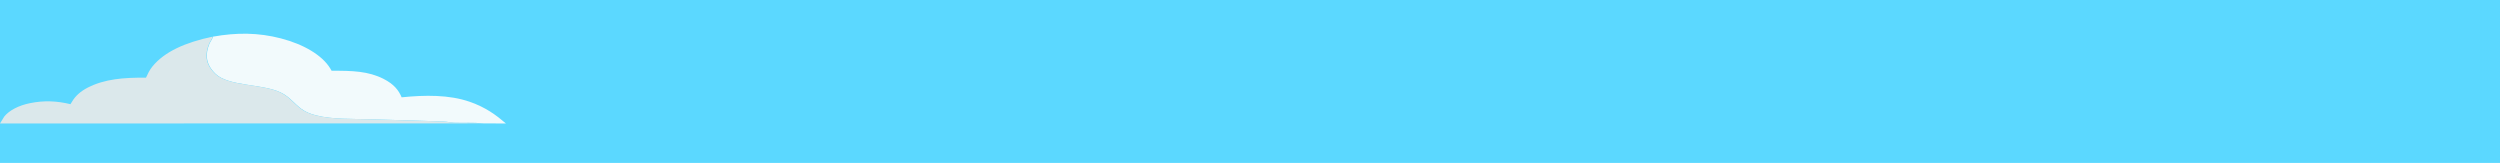
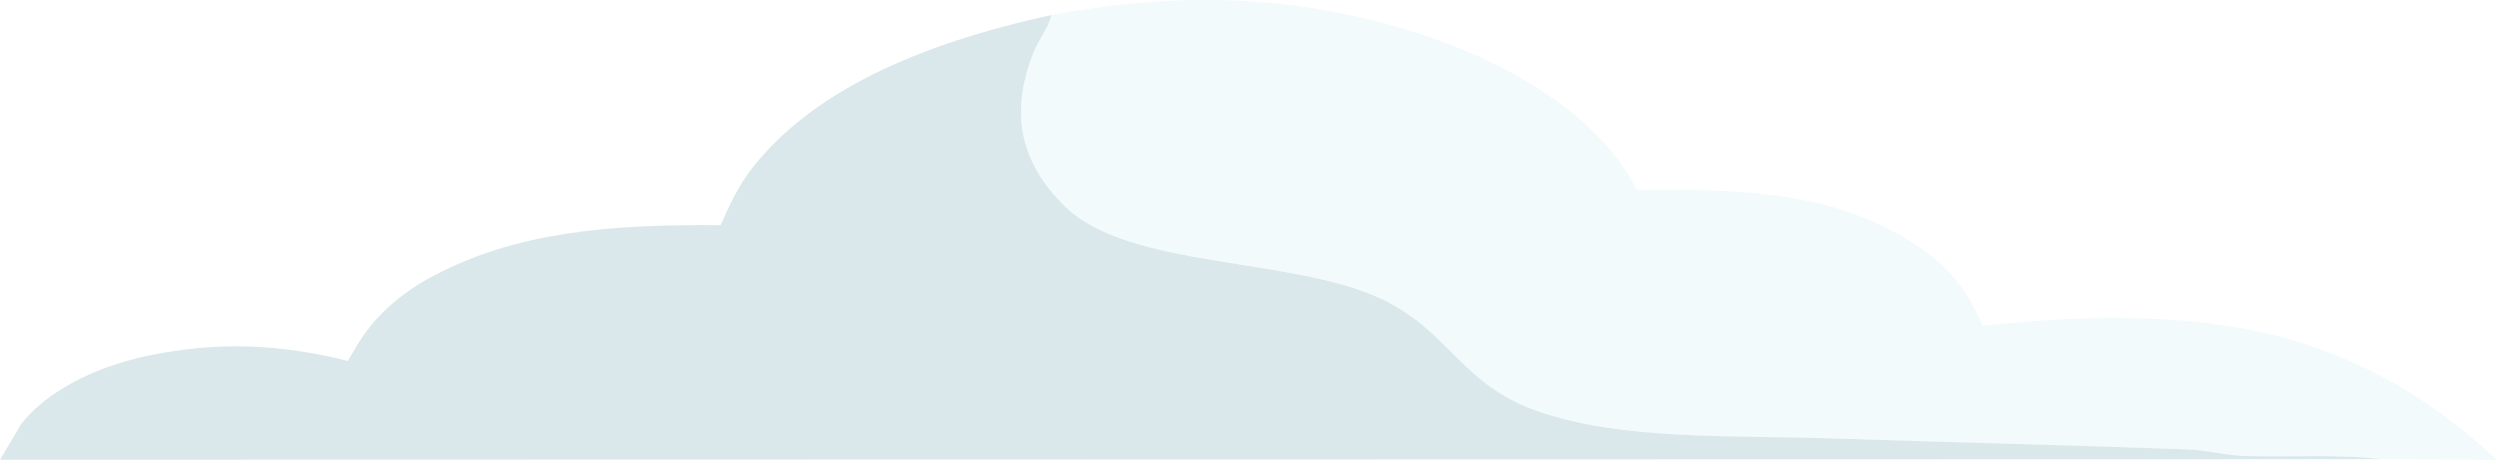
- <svg xmlns="http://www.w3.org/2000/svg" width="445" height="29" viewBox="0 0 445 29" fill="none">
-   <rect width="445" height="29" fill="#5BD8FF" />
-   <path d="M37.923 6.521C42.126 5.775 45.977 5.788 50.004 6.835C54.136 7.911 57.337 9.847 58.761 12.146L59.028 12.596C62.669 12.578 65.553 12.648 68.303 14.057C70.112 14.983 70.953 16.044 71.492 17.323C75.639 16.899 79.959 16.846 83.615 18.119C86.479 19.116 88.292 20.474 90.061 21.981L85.879 21.959C84.366 21.775 82.569 21.893 81.005 21.847C80.262 21.825 79.615 21.643 78.81 21.615C74.552 21.467 70.284 21.369 66.023 21.233C62.944 21.134 59.098 21.273 56.298 20.538L56.044 20.47C52.733 19.609 52.445 17.608 49.863 16.411C46.635 14.914 40.689 15.36 38.388 13.161L38.284 13.056C36.596 11.396 36.527 9.637 37.268 7.826C37.439 7.408 37.761 7.024 37.899 6.599L37.923 6.521Z" fill="#F2FAFC">
-     <animateMotion path="M -91 0 H 440" dur="38s" repeatCount="3" />
-   </path>
-   <path d="M25.986 13.825C26.302 13.141 26.615 12.463 27.148 11.813C29.274 9.225 32.938 7.55 37.863 6.521L37.839 6.599C37.7 7.024 37.379 7.408 37.208 7.826C36.466 9.637 36.536 11.396 38.223 13.056L38.327 13.161C40.629 15.36 46.574 14.914 49.803 16.411C52.385 17.608 52.673 19.609 55.984 20.47L56.238 20.538C59.038 21.273 62.884 21.134 65.963 21.233C70.223 21.369 74.491 21.467 78.75 21.615C79.555 21.643 80.201 21.825 80.945 21.847C82.508 21.893 84.305 21.775 85.819 21.959L0 21.979L0.756 20.749C1.604 19.68 3.286 18.774 5.352 18.359C7.859 17.855 10.122 17.961 12.543 18.543L12.86 18.03C13.416 17.11 14.313 16.254 15.645 15.579C18.641 14.059 21.997 13.792 25.986 13.825Z" fill="#DBE8EB">
-     <animateMotion path="M -91 0 H 440" dur="38s" repeatCount="3" />
-   </path>
+ <svg xmlns="http://www.w3.org/2000/svg" width="124" height="23" viewBox="0 0 124 23" fill="none">
+   <path d="M52.162 0.744C57.942 -0.321 63.239 -0.303 68.778 1.192C74.461 2.727 78.863 5.491 80.822 8.771L81.19 9.414C86.198 9.388 90.165 9.488 93.947 11.498C96.436 12.82 97.592 14.334 98.334 16.159C104.038 15.555 109.98 15.48 115.009 17.296C118.948 18.719 121.442 20.657 123.874 22.807L118.122 22.776C116.041 22.513 113.486 22.682 111.335 22.616C110.313 22.584 109.507 22.325 108.4 22.286C102.542 22.075 96.671 21.935 90.811 21.739C86.577 21.599 81.286 21.797 77.436 20.748L77.086 20.65C72.532 19.423 72.136 16.567 68.584 14.858C64.144 12.721 55.966 13.357 52.8 10.22L52.657 10.07C50.336 7.702 50.241 5.19 51.261 2.606C51.495 2.01 51.938 1.462 52.129 0.855L52.162 0.744Z" fill="#F2FAFC" />
+   <path d="M35.742 11.168C36.177 10.191 36.607 9.223 37.341 8.296C40.265 4.602 45.388 2.213 52.162 0.744L52.129 0.855C51.938 1.462 51.495 2.01 51.261 2.606C50.241 5.19 50.336 7.702 52.657 10.07L52.8 10.22C55.966 13.357 64.144 12.721 68.584 14.858C72.136 16.567 72.532 19.423 77.086 20.65L77.436 20.748C81.286 21.797 86.493 21.599 90.728 21.739C96.588 21.935 102.553 22.075 108.411 22.286C109.518 22.326 110.313 22.584 111.335 22.616C113.486 22.682 116.041 22.513 118.122 22.776L0 22.804L1.04 21.049C2.207 19.524 4.52 18.231 7.362 17.638C10.81 16.92 13.923 17.07 17.252 17.901L17.688 17.168C18.454 15.857 19.688 14.635 21.519 13.67C25.64 11.501 30.256 11.12 35.742 11.168Z" fill="#DBE8EB" />
</svg>
